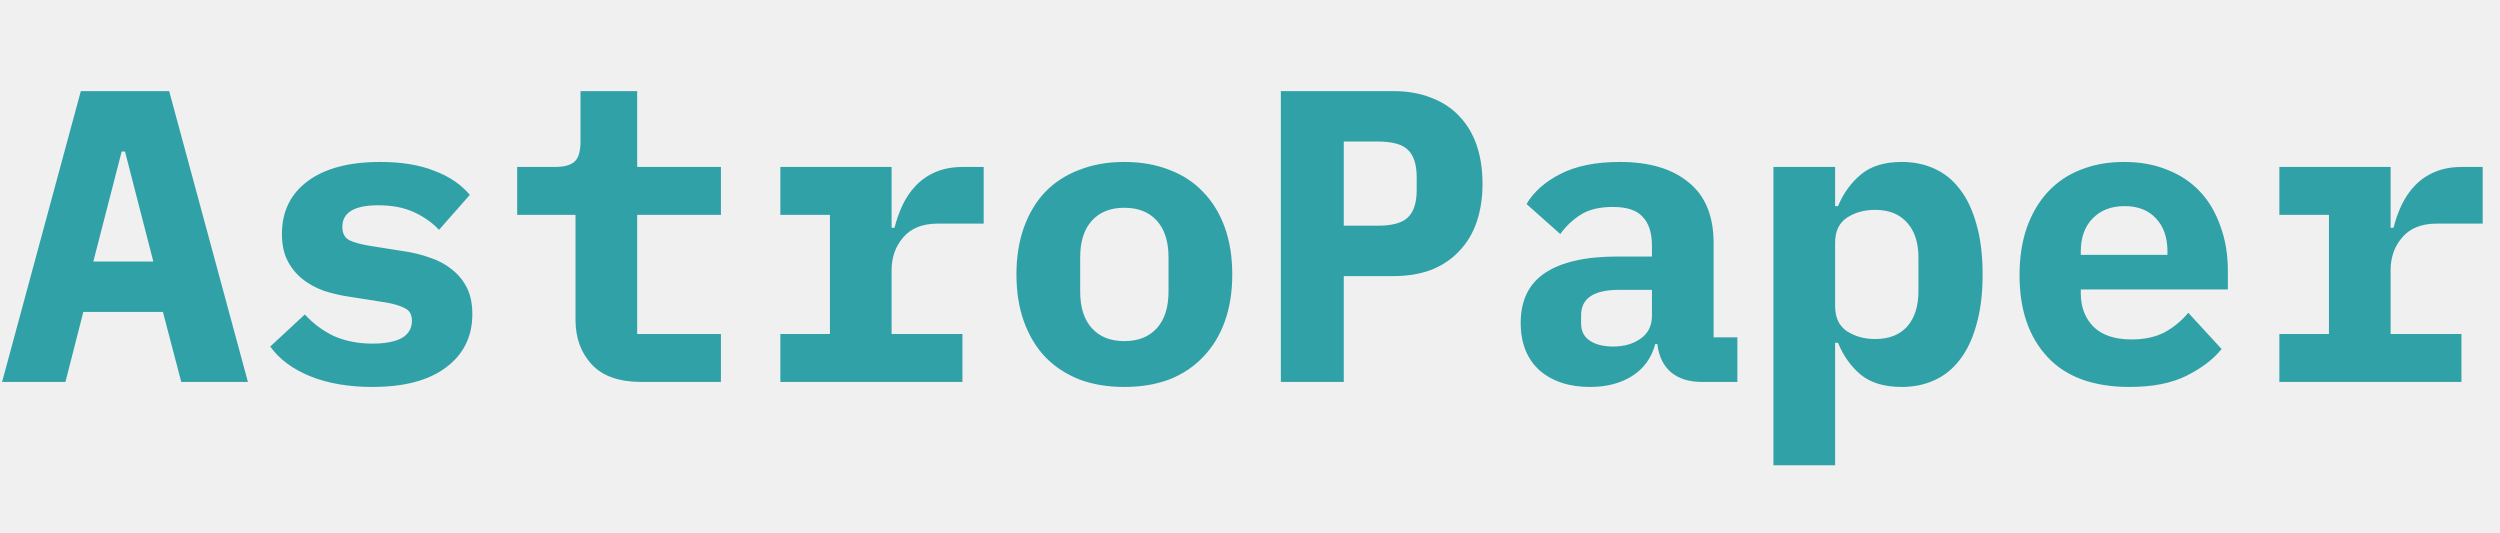
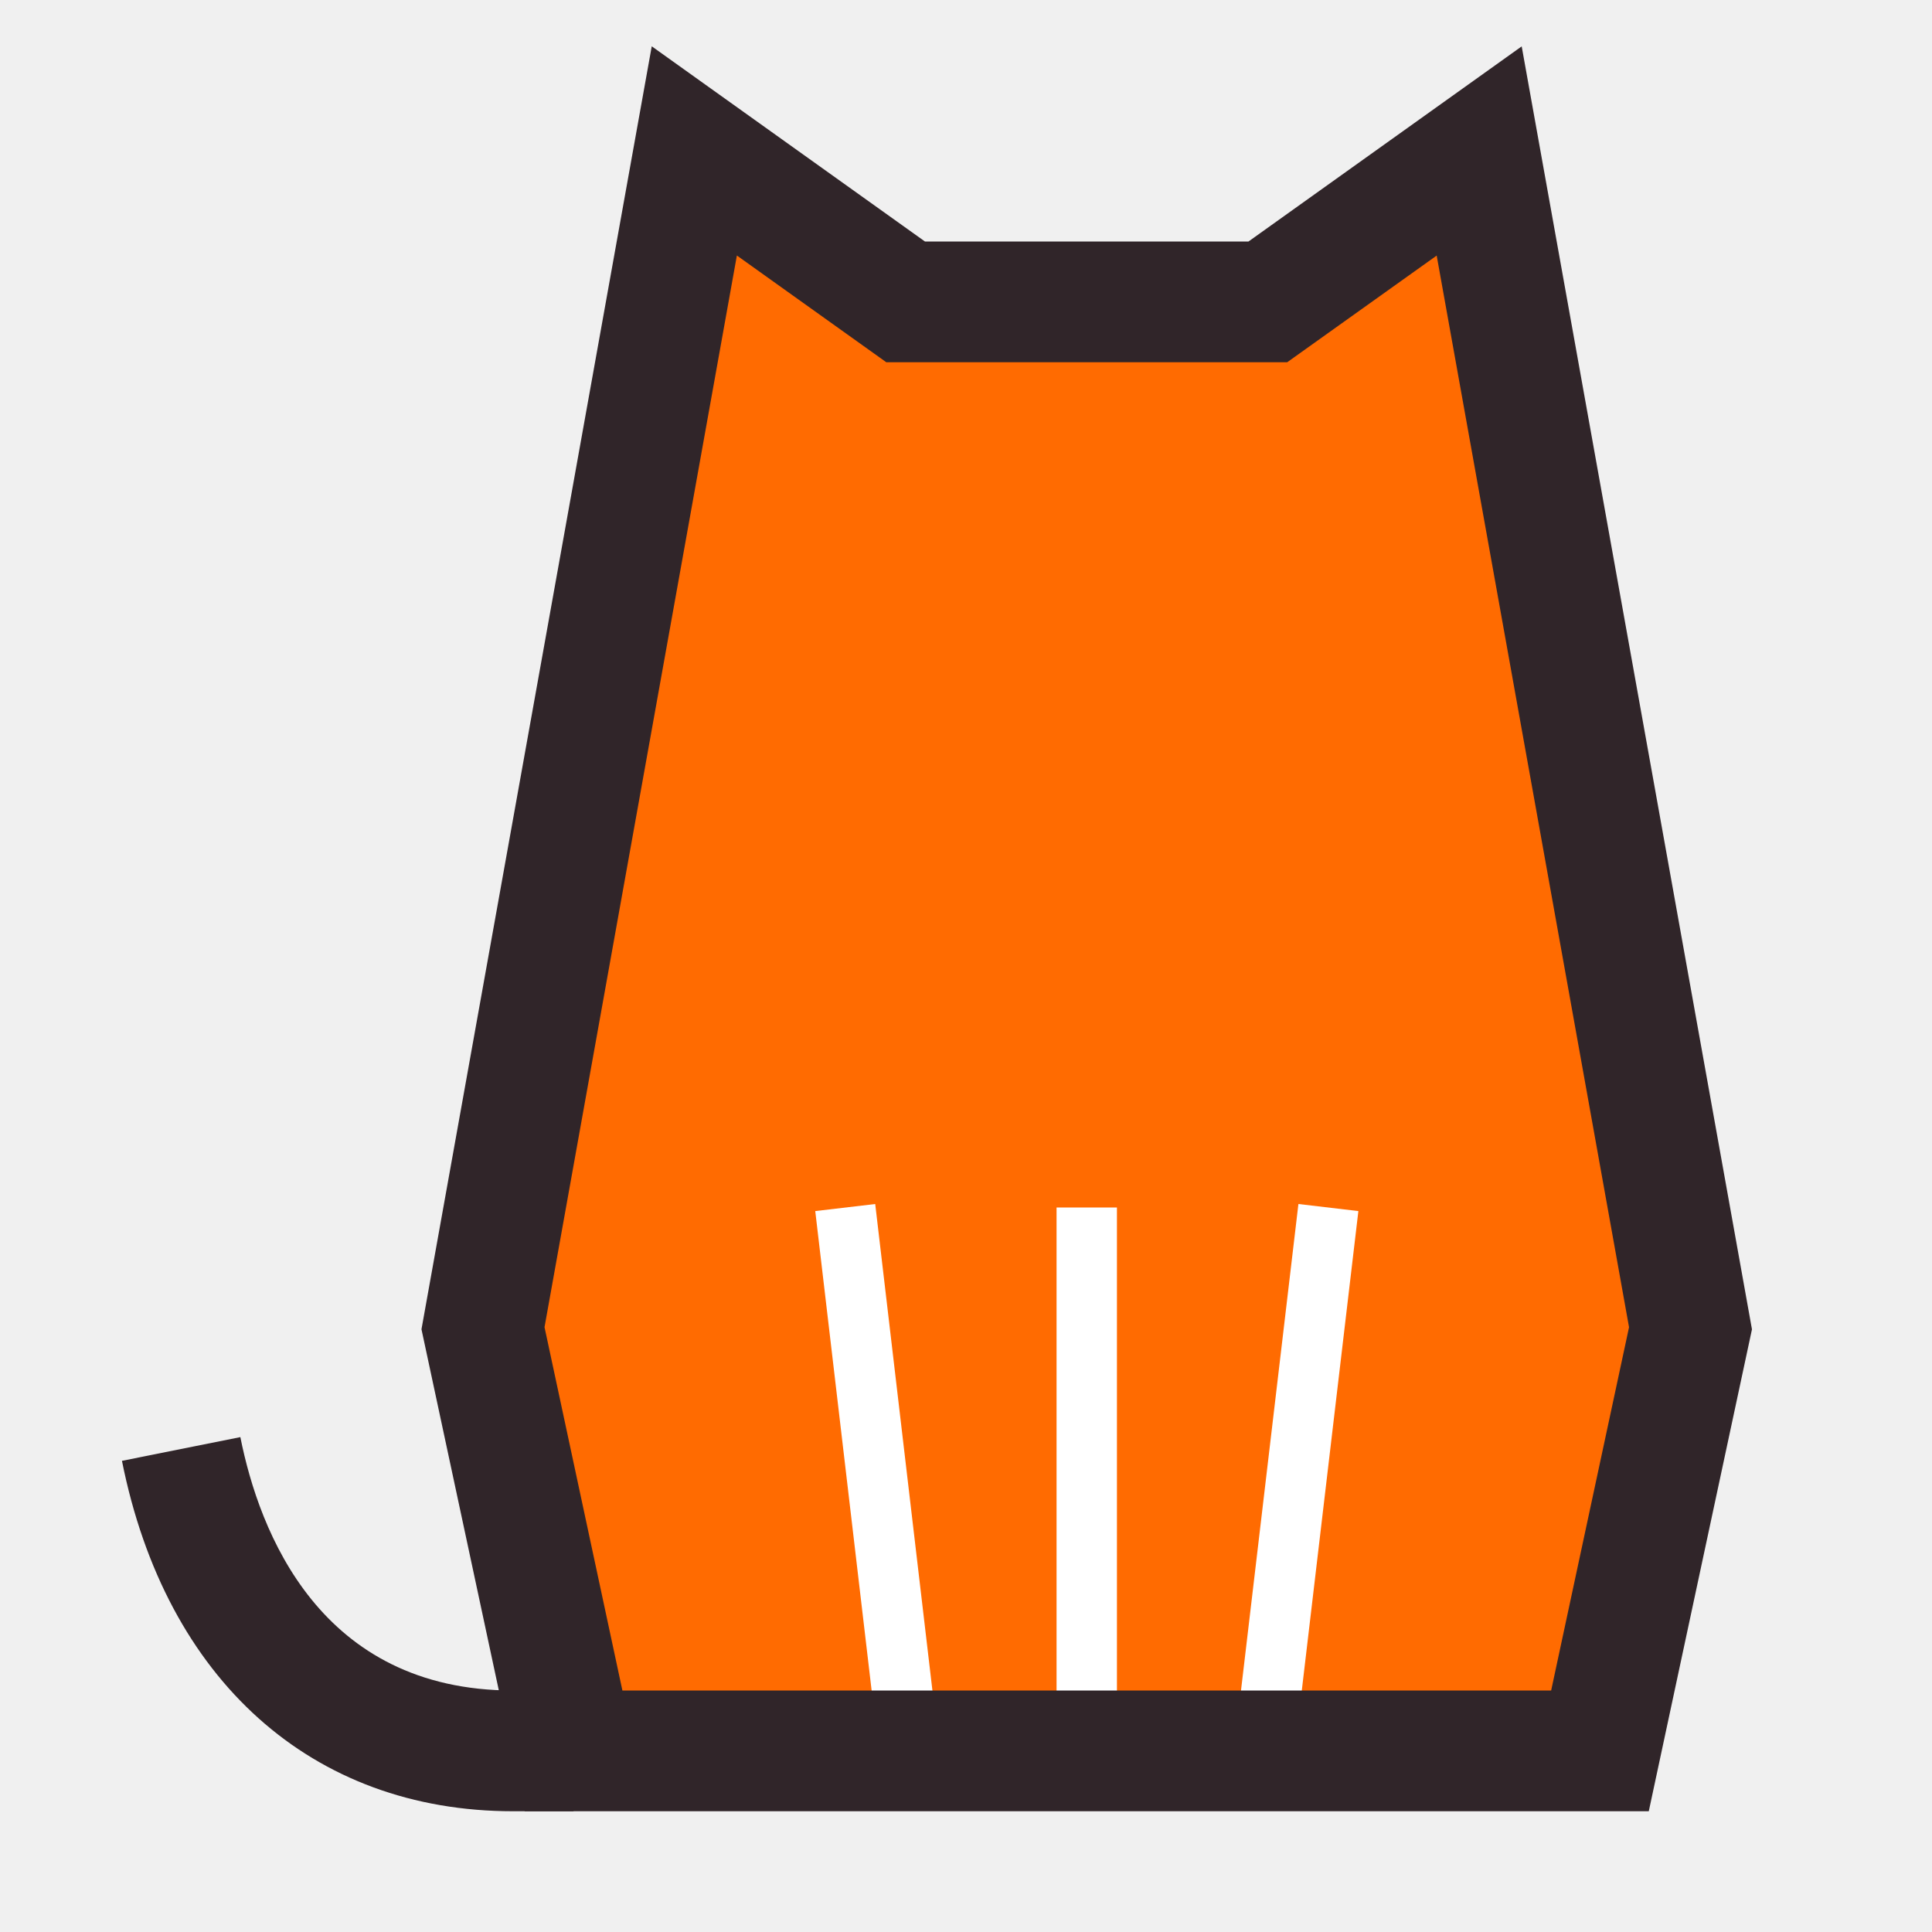
- <svg xmlns="http://www.w3.org/2000/svg" width="216" height="46" viewBox="0 0 216 46" fill="none">
-   <g clip-path="url(#clip0_1954_681)">
-     <path d="M15.66 33L14.076 26.952H7.2L5.652 33H0.18L6.984 7.872H14.616L21.42 33H15.66ZM10.8 13.092H10.512L8.064 22.596H13.248L10.8 13.092ZM32.17 33.432C30.106 33.432 28.306 33.12 26.77 32.496C25.258 31.872 24.118 31.02 23.35 29.94L26.338 27.168C27.058 27.96 27.898 28.584 28.858 29.04C29.842 29.472 30.958 29.688 32.206 29.688C33.262 29.688 34.09 29.532 34.69 29.22C35.29 28.884 35.59 28.38 35.59 27.708C35.59 27.18 35.386 26.82 34.978 26.628C34.57 26.412 34.006 26.244 33.286 26.124L30.298 25.656C29.458 25.536 28.678 25.356 27.958 25.116C27.238 24.852 26.614 24.504 26.086 24.072C25.558 23.64 25.138 23.112 24.826 22.488C24.514 21.864 24.358 21.108 24.358 20.22C24.358 18.276 25.102 16.752 26.59 15.648C28.078 14.544 30.166 13.992 32.854 13.992C34.678 13.992 36.226 14.244 37.498 14.748C38.794 15.228 39.826 15.924 40.594 16.836L37.93 19.86C37.378 19.26 36.67 18.756 35.806 18.348C34.942 17.94 33.898 17.736 32.674 17.736C30.61 17.736 29.578 18.36 29.578 19.608C29.578 20.16 29.782 20.544 30.19 20.76C30.598 20.952 31.162 21.108 31.882 21.228L34.834 21.696C35.674 21.816 36.454 22.008 37.174 22.272C37.894 22.512 38.518 22.848 39.046 23.28C39.598 23.712 40.03 24.24 40.342 24.864C40.654 25.488 40.81 26.244 40.81 27.132C40.81 29.076 40.054 30.612 38.542 31.74C37.054 32.868 34.93 33.432 32.17 33.432ZM55.412 33C53.492 33 52.064 32.496 51.128 31.488C50.192 30.48 49.724 29.196 49.724 27.636V18.564H44.684V14.424H47.96C48.752 14.424 49.316 14.268 49.652 13.956C49.988 13.644 50.156 13.068 50.156 12.228V7.872H55.052V14.424H62.288V18.564H55.052V28.86H62.288V33H55.412ZM67.422 28.86H71.706V18.564H67.422V14.424H77.034V19.68H77.286C77.454 19.008 77.682 18.36 77.97 17.736C78.282 17.088 78.666 16.524 79.122 16.044C79.602 15.54 80.178 15.144 80.85 14.856C81.522 14.568 82.314 14.424 83.226 14.424H84.99V19.32H81.03C79.71 19.32 78.714 19.716 78.042 20.508C77.37 21.276 77.034 22.224 77.034 23.352V28.86H83.154V33H67.422V28.86ZM97.144 33.432C95.704 33.432 94.408 33.216 93.256 32.784C92.104 32.328 91.12 31.68 90.304 30.84C89.512 30 88.9 28.98 88.468 27.78C88.036 26.58 87.82 25.224 87.82 23.712C87.82 22.2 88.036 20.844 88.468 19.644C88.9 18.444 89.512 17.424 90.304 16.584C91.12 15.744 92.104 15.108 93.256 14.676C94.408 14.22 95.704 13.992 97.144 13.992C98.584 13.992 99.88 14.22 101.032 14.676C102.184 15.108 103.156 15.744 103.948 16.584C104.764 17.424 105.388 18.444 105.82 19.644C106.252 20.844 106.468 22.2 106.468 23.712C106.468 25.224 106.252 26.58 105.82 27.78C105.388 28.98 104.764 30 103.948 30.84C103.156 31.68 102.184 32.328 101.032 32.784C99.88 33.216 98.584 33.432 97.144 33.432ZM97.144 29.472C98.344 29.472 99.28 29.1 99.952 28.356C100.624 27.612 100.96 26.556 100.96 25.188V22.236C100.96 20.868 100.624 19.812 99.952 19.068C99.28 18.324 98.344 17.952 97.144 17.952C95.944 17.952 95.008 18.324 94.336 19.068C93.664 19.812 93.328 20.868 93.328 22.236V25.188C93.328 26.556 93.664 27.612 94.336 28.356C95.008 29.1 95.944 29.472 97.144 29.472ZM110.666 33V7.872H120.386C121.61 7.872 122.702 8.064 123.662 8.448C124.622 8.808 125.426 9.336 126.074 10.032C126.746 10.728 127.25 11.568 127.586 12.552C127.922 13.536 128.09 14.64 128.09 15.864C128.09 17.088 127.922 18.192 127.586 19.176C127.25 20.16 126.746 21 126.074 21.696C125.426 22.392 124.622 22.932 123.662 23.316C122.702 23.676 121.61 23.856 120.386 23.856H116.102V33H110.666ZM116.102 19.5H119.018C120.29 19.5 121.166 19.26 121.646 18.78C122.15 18.3 122.402 17.508 122.402 16.404V15.324C122.402 14.22 122.15 13.428 121.646 12.948C121.166 12.468 120.29 12.228 119.018 12.228H116.102V19.5ZM147.048 33C145.944 33 145.056 32.724 144.384 32.172C143.712 31.596 143.316 30.78 143.196 29.724H143.016C142.68 30.948 142.008 31.872 141 32.496C140.016 33.12 138.804 33.432 137.364 33.432C135.564 33.432 134.112 32.952 133.008 31.992C131.928 31.008 131.388 29.64 131.388 27.888C131.388 25.944 132.096 24.504 133.512 23.568C134.928 22.632 137.004 22.164 139.74 22.164H142.728V21.228C142.728 20.124 142.464 19.296 141.936 18.744C141.432 18.168 140.568 17.88 139.344 17.88C138.216 17.88 137.304 18.096 136.608 18.528C135.912 18.96 135.312 19.524 134.808 20.22L131.892 17.628C132.516 16.572 133.488 15.708 134.808 15.036C136.152 14.34 137.868 13.992 139.956 13.992C142.5 13.992 144.48 14.58 145.896 15.756C147.336 16.908 148.056 18.66 148.056 21.012V29.148H150.108V33H147.048ZM139.38 29.94C140.316 29.94 141.108 29.712 141.756 29.256C142.404 28.8 142.728 28.14 142.728 27.276V25.044H139.884C137.7 25.044 136.608 25.776 136.608 27.24V27.96C136.608 28.608 136.86 29.1 137.364 29.436C137.868 29.772 138.54 29.94 139.38 29.94ZM153.226 14.424H158.554V17.808H158.806C159.262 16.704 159.922 15.792 160.786 15.072C161.65 14.352 162.826 13.992 164.314 13.992C165.346 13.992 166.282 14.184 167.122 14.568C167.986 14.952 168.718 15.54 169.318 16.332C169.942 17.124 170.422 18.132 170.758 19.356C171.118 20.58 171.298 22.032 171.298 23.712C171.298 25.392 171.118 26.844 170.758 28.068C170.422 29.292 169.942 30.3 169.318 31.092C168.718 31.884 167.986 32.472 167.122 32.856C166.282 33.24 165.346 33.432 164.314 33.432C162.826 33.432 161.65 33.084 160.786 32.388C159.922 31.668 159.262 30.744 158.806 29.616H158.554V40.2H153.226V14.424ZM162.01 29.292C163.21 29.292 164.134 28.932 164.782 28.212C165.43 27.468 165.754 26.448 165.754 25.152V22.272C165.754 20.976 165.43 19.968 164.782 19.248C164.134 18.504 163.21 18.132 162.01 18.132C161.074 18.132 160.258 18.36 159.562 18.816C158.89 19.272 158.554 19.992 158.554 20.976V26.448C158.554 27.432 158.89 28.152 159.562 28.608C160.258 29.064 161.074 29.292 162.01 29.292ZM183.992 33.432C180.872 33.432 178.508 32.568 176.9 30.84C175.292 29.112 174.488 26.76 174.488 23.784C174.488 22.272 174.692 20.916 175.1 19.716C175.532 18.492 176.132 17.46 176.9 16.62C177.692 15.756 178.64 15.108 179.744 14.676C180.872 14.22 182.132 13.992 183.524 13.992C184.916 13.992 186.164 14.22 187.268 14.676C188.372 15.108 189.308 15.732 190.076 16.548C190.844 17.364 191.432 18.36 191.84 19.536C192.272 20.688 192.488 21.984 192.488 23.424V25.008H179.78V25.332C179.78 26.532 180.152 27.504 180.896 28.248C181.64 28.968 182.732 29.328 184.172 29.328C185.276 29.328 186.224 29.124 187.016 28.716C187.808 28.284 188.492 27.72 189.068 27.024L191.948 30.156C191.228 31.044 190.22 31.812 188.924 32.46C187.628 33.108 185.984 33.432 183.992 33.432ZM183.56 17.808C182.408 17.808 181.484 18.168 180.788 18.888C180.116 19.584 179.78 20.532 179.78 21.732V22.02H187.268V21.732C187.268 20.508 186.932 19.548 186.26 18.852C185.612 18.156 184.712 17.808 183.56 17.808ZM196.937 28.86H201.221V18.564H196.937V14.424H206.549V19.68H206.801C206.969 19.008 207.197 18.36 207.485 17.736C207.797 17.088 208.181 16.524 208.637 16.044C209.117 15.54 209.693 15.144 210.365 14.856C211.037 14.568 211.829 14.424 212.741 14.424H214.505V19.32H210.545C209.225 19.32 208.229 19.716 207.557 20.508C206.885 21.276 206.549 22.224 206.549 23.352V28.86H212.669V33H196.937V28.86Z" fill="#31A1A8" />
+ <svg xmlns="http://www.w3.org/2000/svg" version="1.1" width="32px" height="32px" viewBox="0,0,256,256">
+   <g fill="none" fill-rule="nonzero" stroke="none" stroke-width="1" stroke-linecap="butt" stroke-linejoin="miter" stroke-miterlimit="10" stroke-dasharray="" stroke-dashoffset="0" font-family="none" font-weight="none" font-size="none" text-anchor="none" style="mix-blend-mode: normal">
+     <g transform="scale(8,8)">
+       <path d="M26.5,29l1.5,-7l-3.5,-19.5l-3.5,2.5h-6l-3.5,-2.5l-3.5,19.5l1.5,7z" fill="#ff6b01" />
+       <rect x="17.5" y="20" width="1" height="9" fill="#ffffff" />
+       <rect x="-26.346" y="23.695" transform="rotate(-83.269)" width="9.062" height="1" fill="#ffffff" />
+       <rect x="11.068" y="21.499" transform="rotate(-6.707)" width="1" height="9.062" fill="#ffffff" />
+       <path d="M9.5,30h-1c-3.331,0 -5.754,-2.17 -6.48,-5.804l1.961,-0.393c0.313,1.568 1.317,4.197 4.519,4.197h1z" fill="#302529" />
+       <path d="M27.309,30h-18.618l-1.71,-7.983l3.814,-21.25l4.525,3.233h5.359l4.525,-3.232l3.814,21.25zM10.309,28h15.383l1.29,-6.017l-3.186,-17.75l-2.476,1.767h-6.64l-2.475,-1.768l-3.186,17.75z" fill="#302529" />
+     </g>
  </g>
-   <defs>
-     <clipPath id="clip0_1954_681">
-       <rect width="216" height="46" fill="white" />
-     </clipPath>
-   </defs>
</svg>
